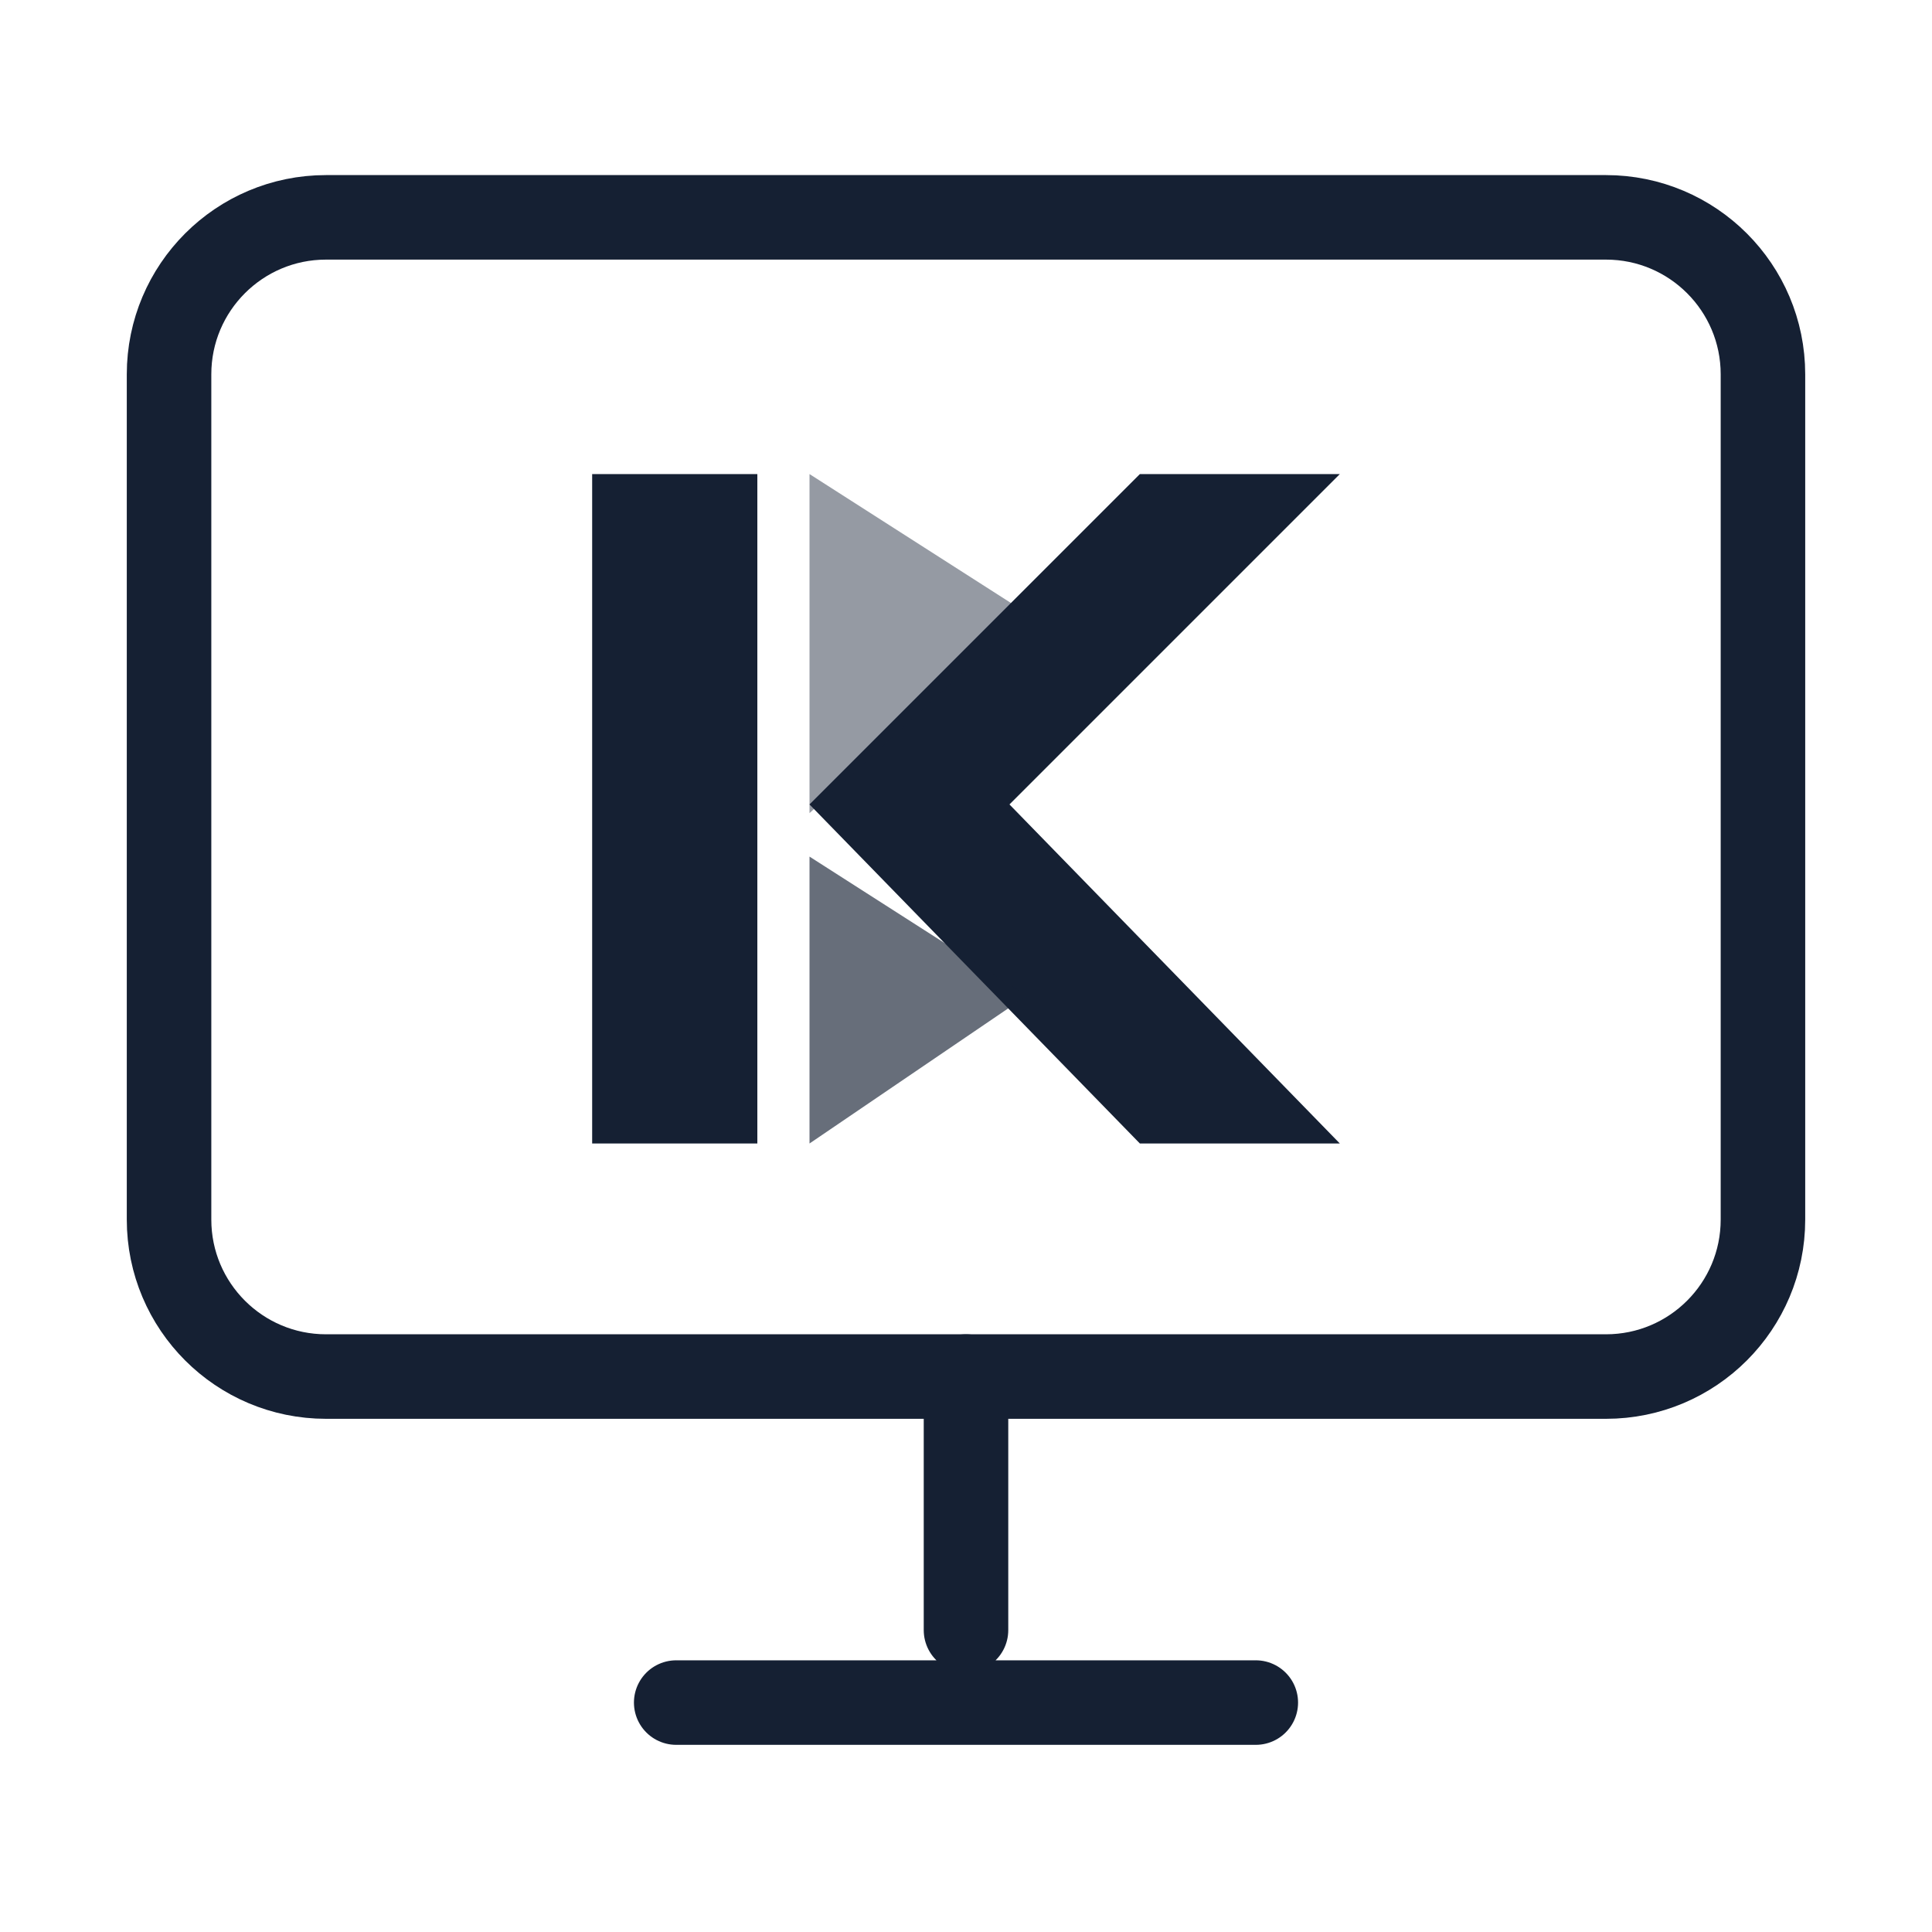
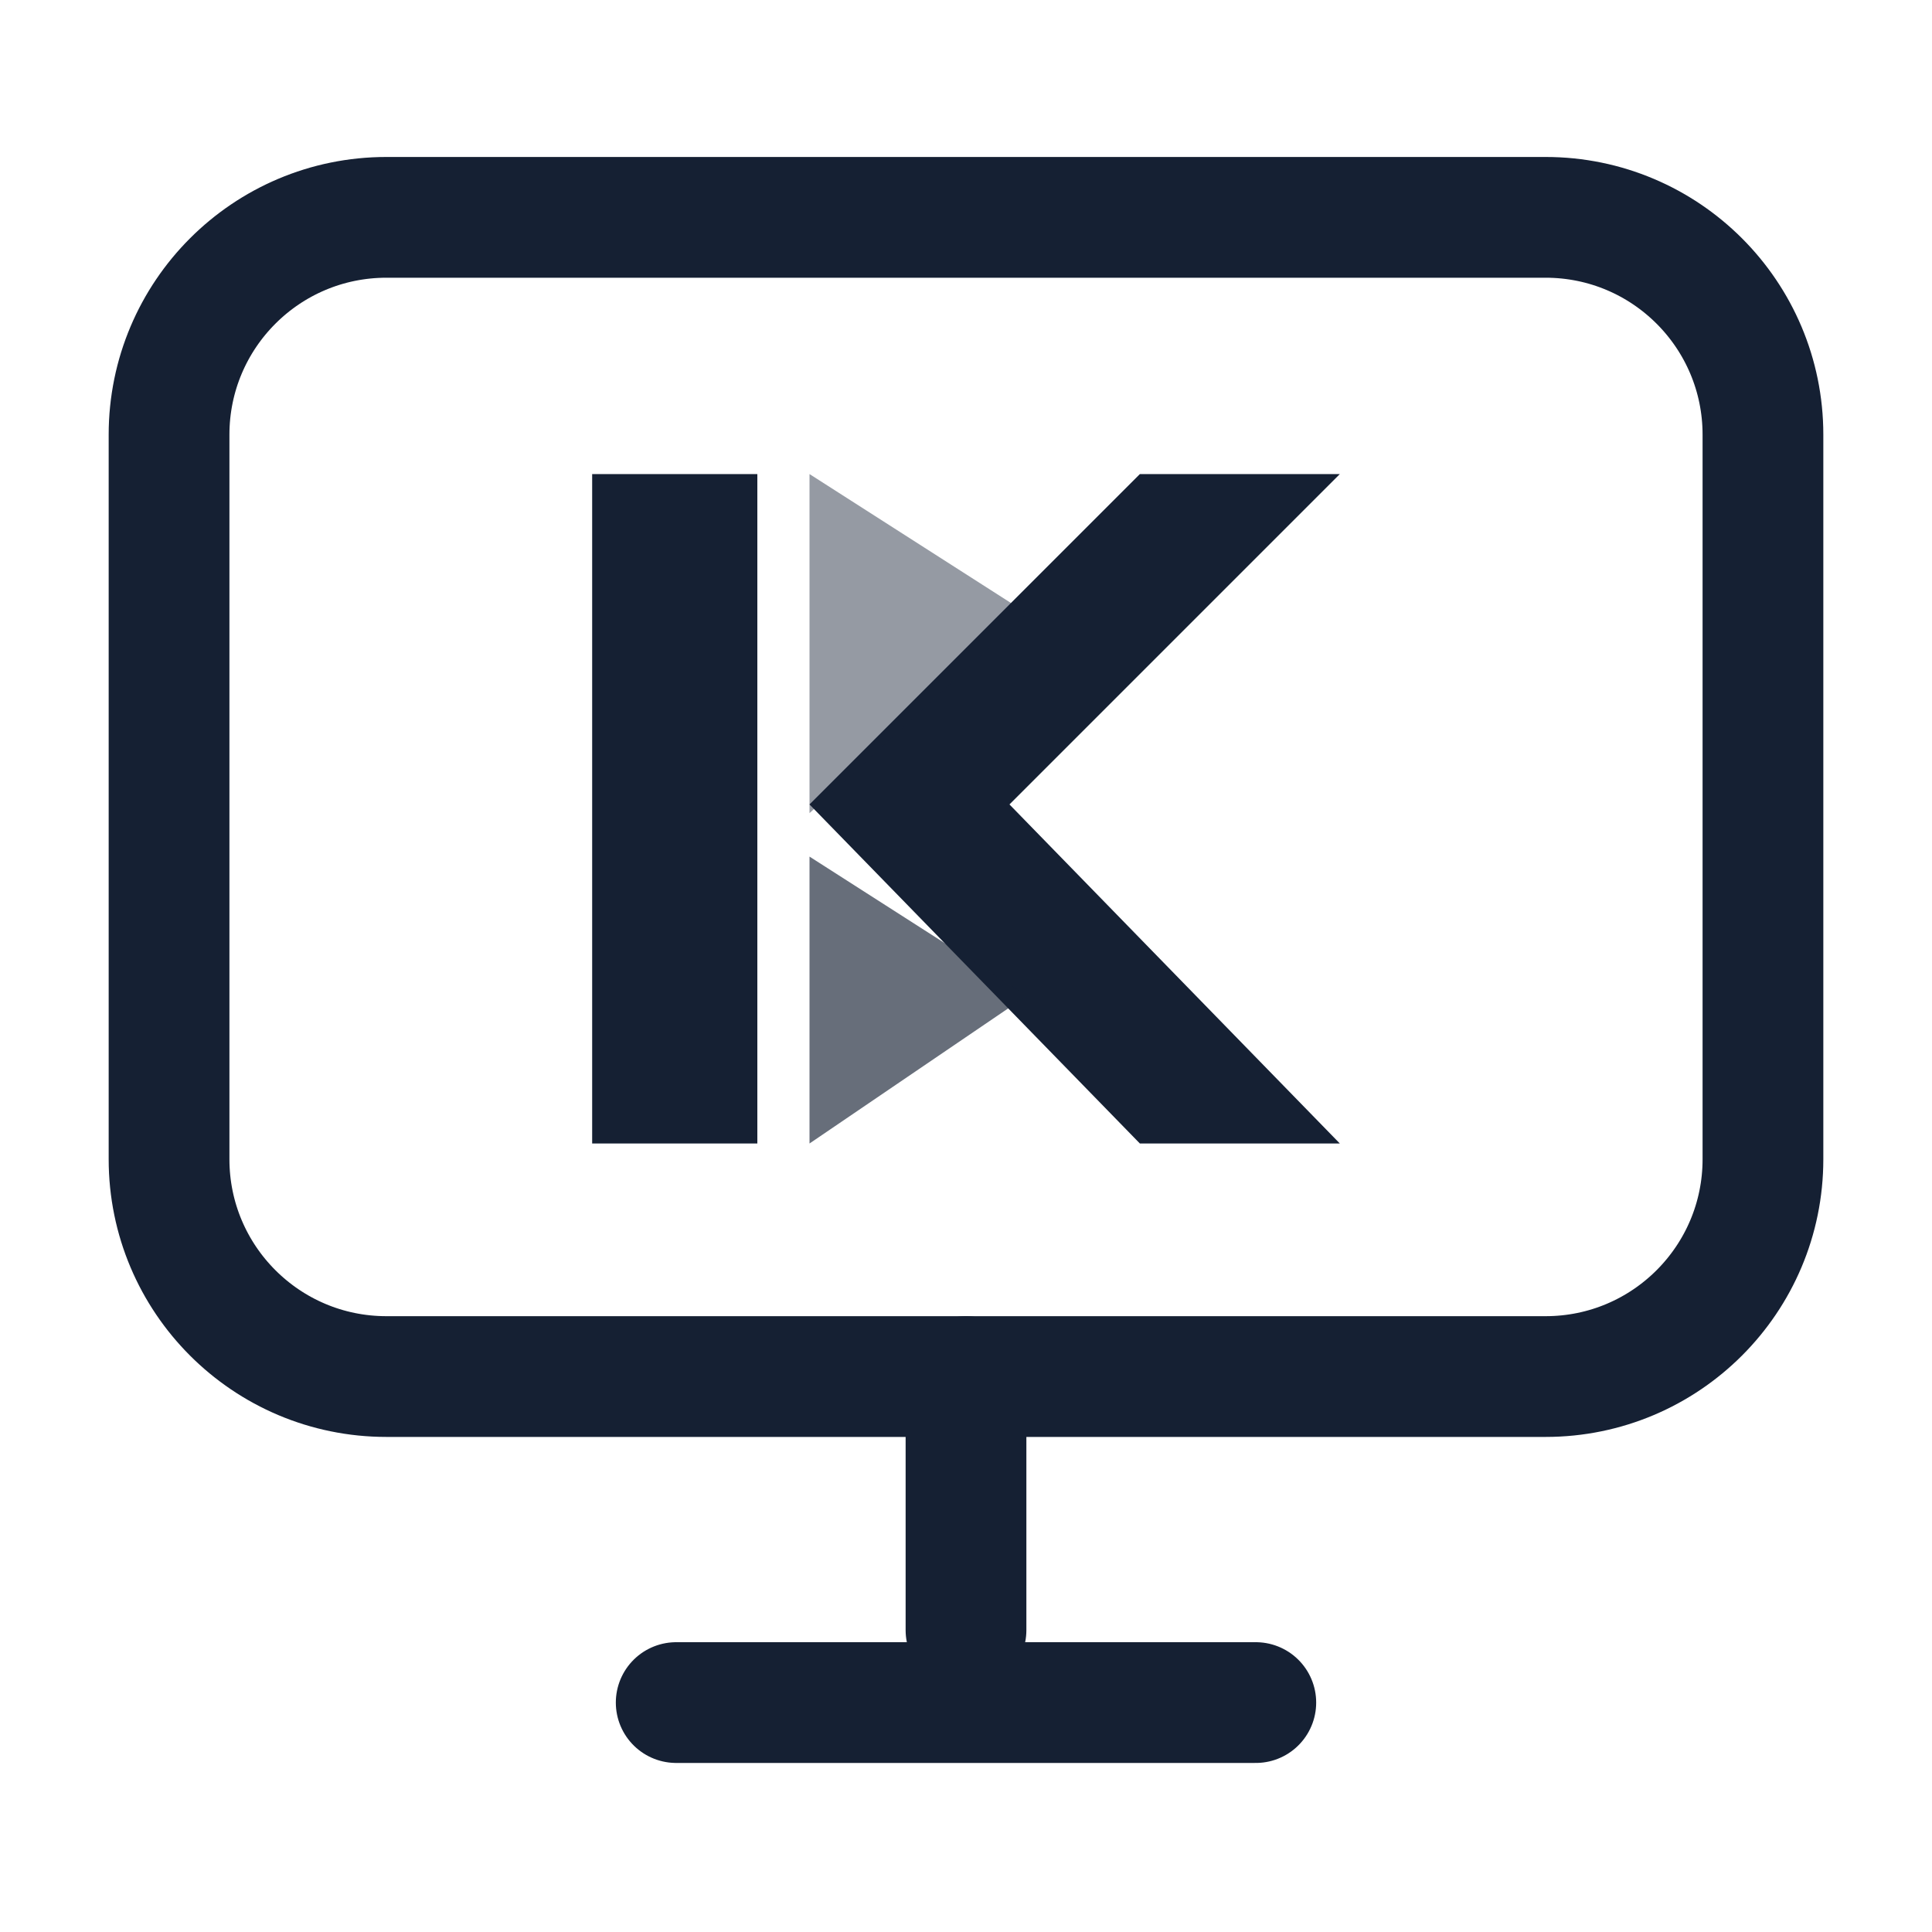
<svg xmlns="http://www.w3.org/2000/svg" viewBox="0 0 160 160" color="#152033">
-   <rect x="14" y="18" width="132" height="96" rx="13" fill="none" stroke="currentColor" stroke-width="7" />
-   <path d="M80 114v21m-24 6h48" fill="none" stroke="currentColor" stroke-width="7" stroke-linecap="round" />
+   <rect x="14" y="18" width="132" height="96" rx="18" fill="none" stroke="currentColor" stroke-width="10" />
+   <path d="M80 114v21m-24 6h48" fill="none" stroke="currentColor" stroke-width="10" stroke-linecap="round" />
  <g transform="translate(33.2 19.1) scale(.72)">
    <path d="M22 28h19v77H22zm25 38 38-38h23L70 66l38 39H85z" fill="currentColor" />
    <path d="m47 28 25 16-25 23z" fill="currentColor" opacity=".45" />
    <path d="m47 72 25 16-25 17z" fill="currentColor" opacity=".65" />
  </g>
</svg>
